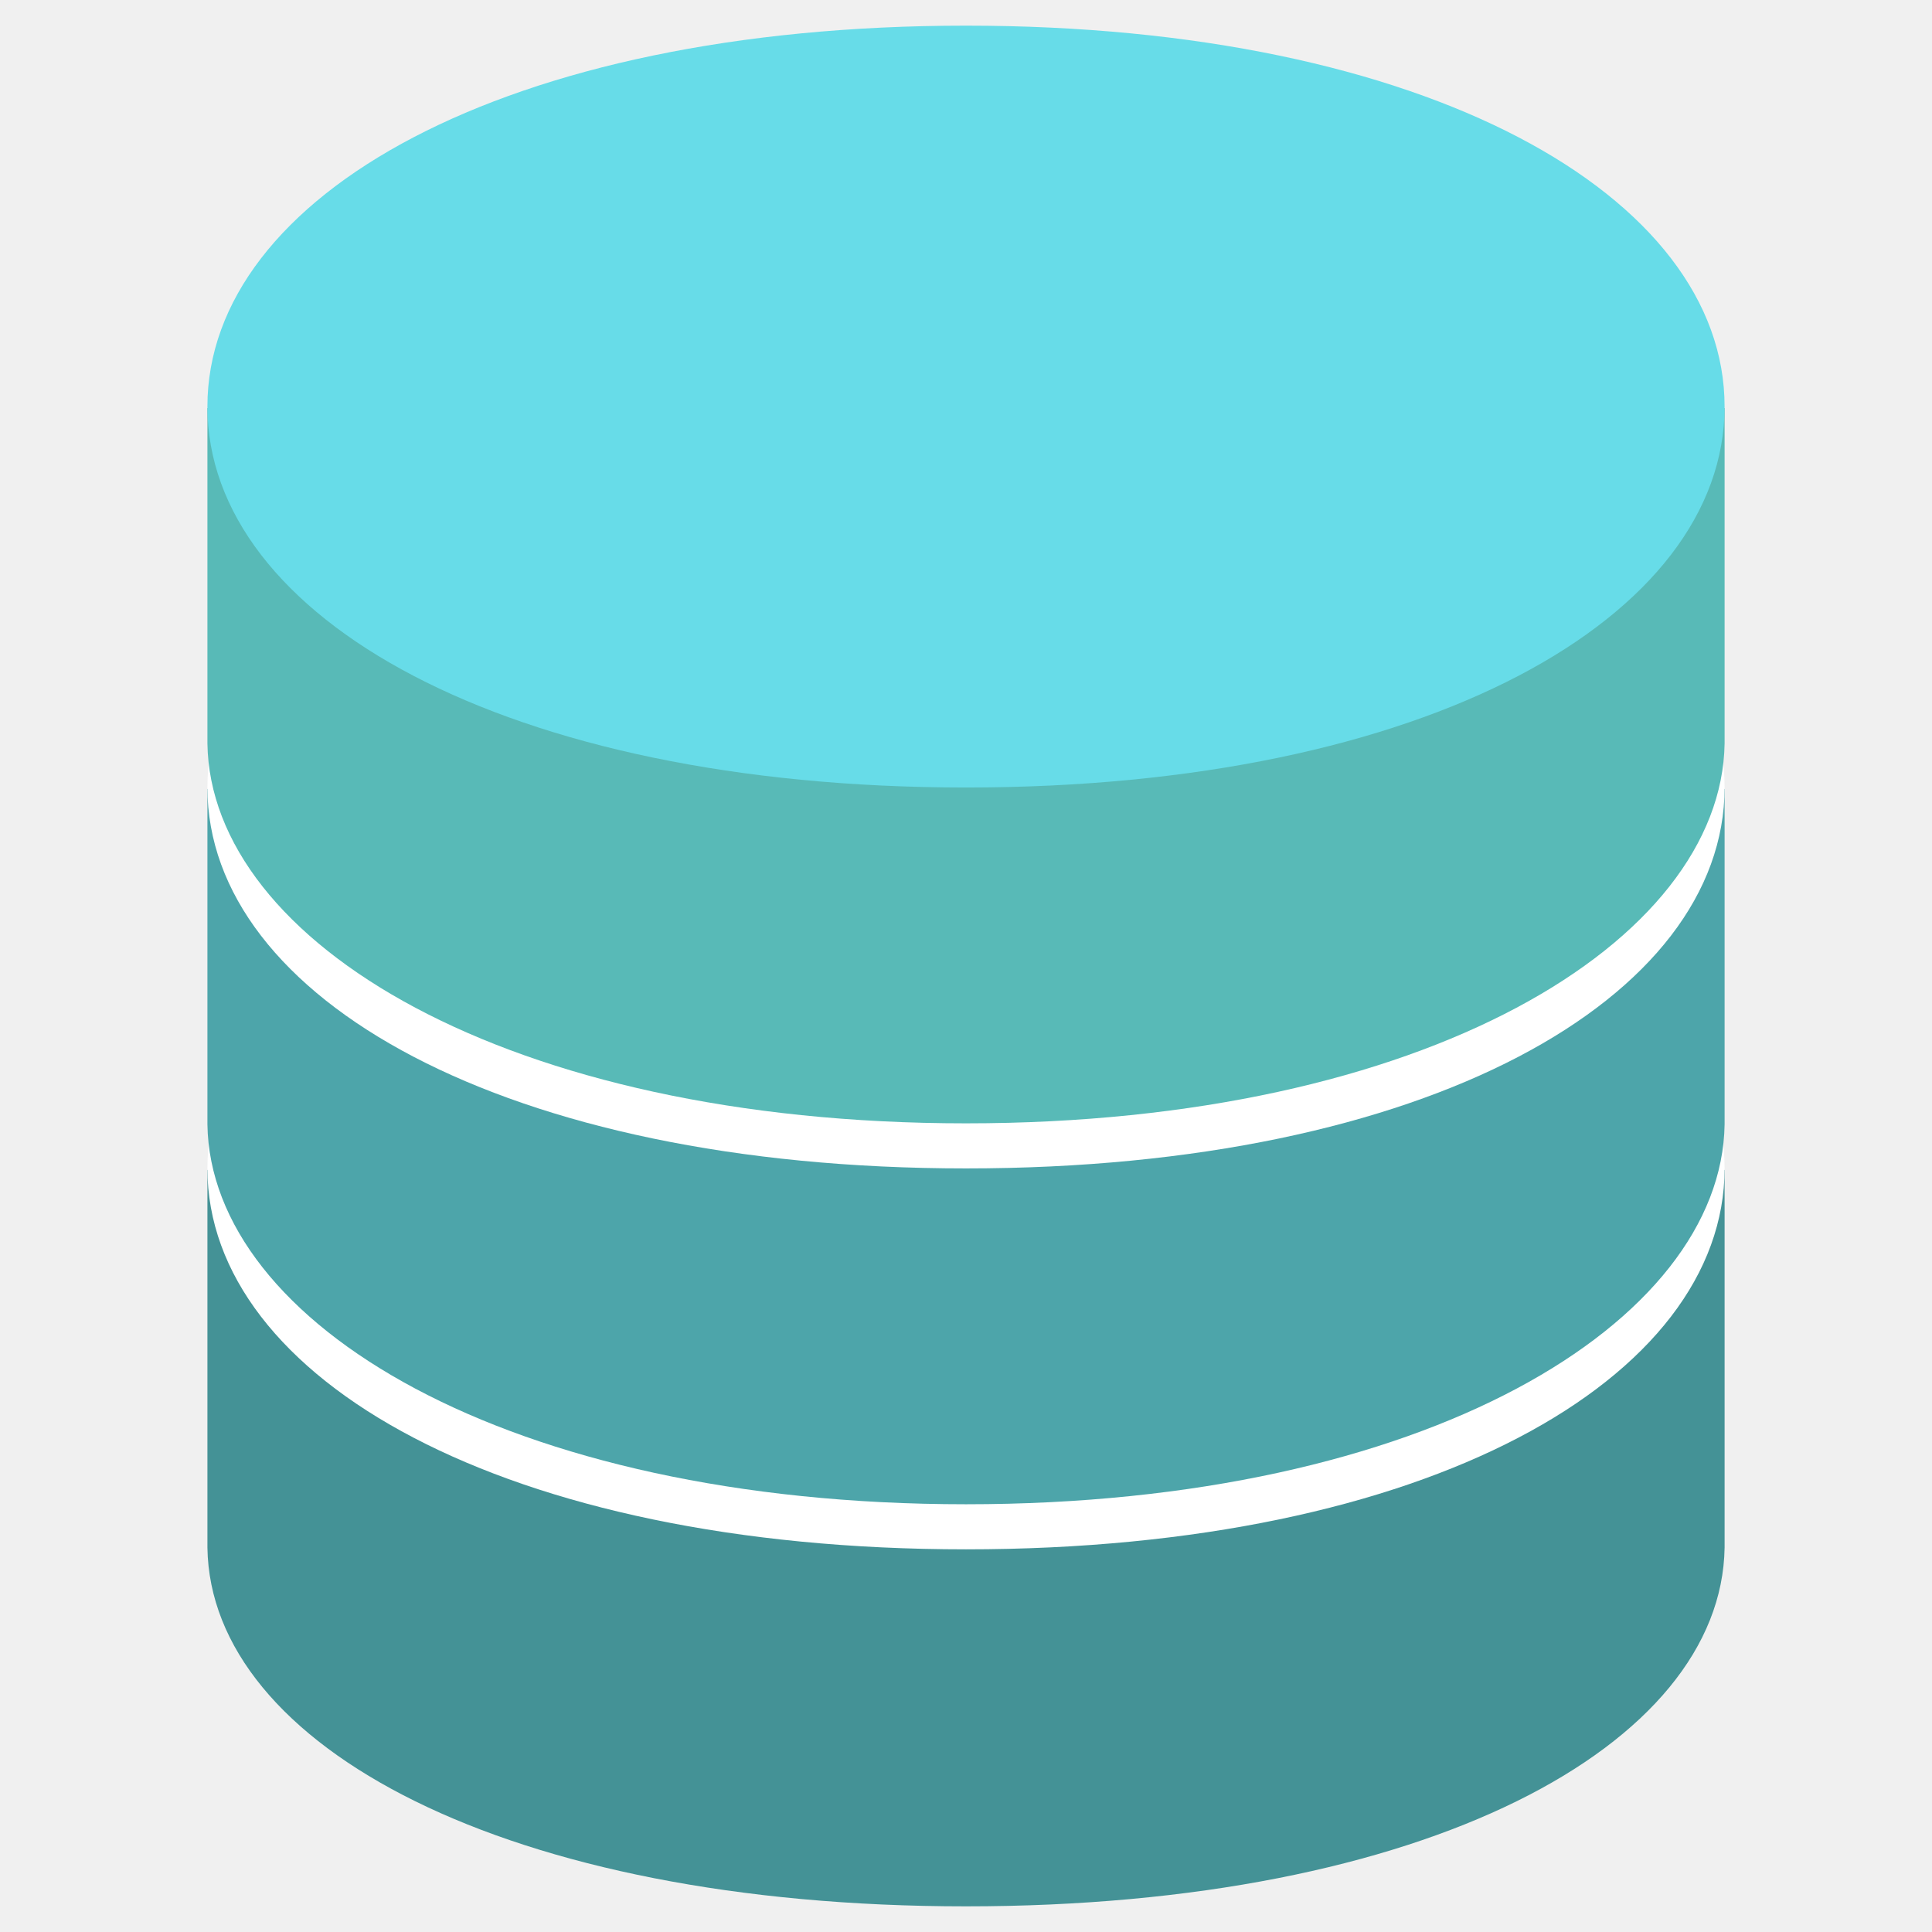
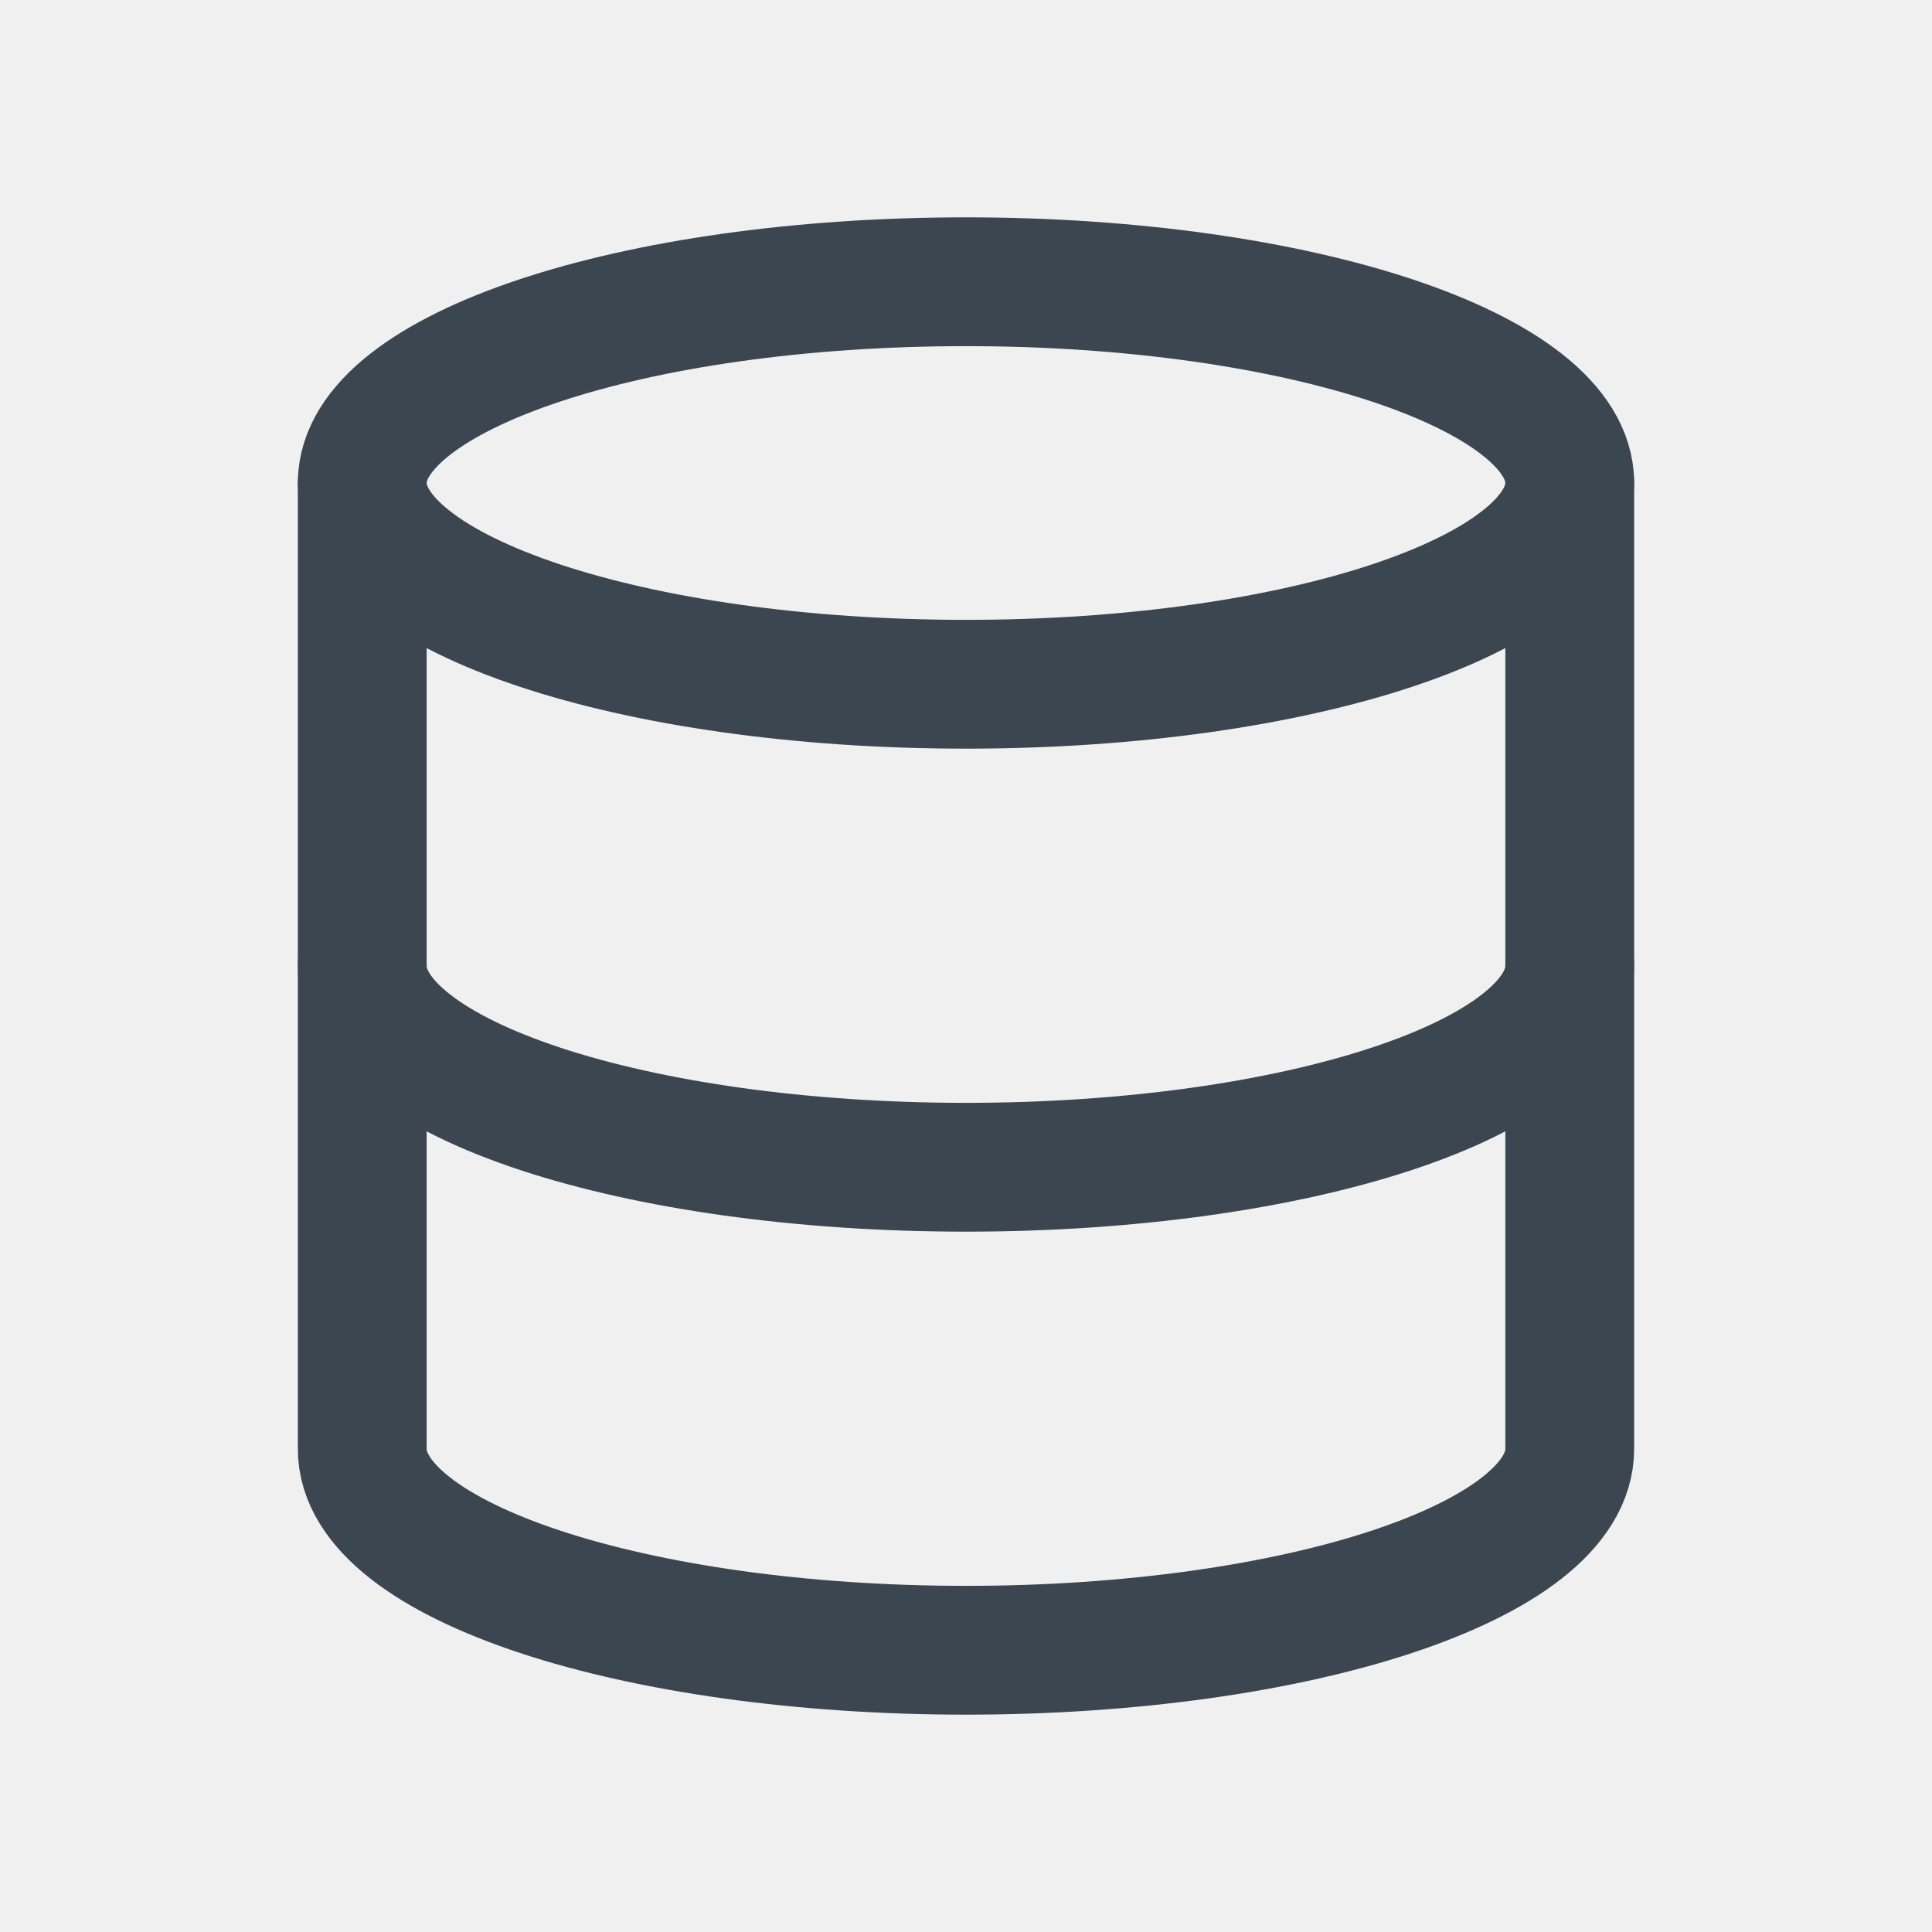
- <svg xmlns="http://www.w3.org/2000/svg" t="1757043333780" class="icon" viewBox="0 0 1024 1024" version="1.1" p-id="6661" width="48" height="48">
-   <path d="M109.937 620.073v200.212c1.521 105.093 158.49 190.116 402.068 190.116s400.43-85.018 402.068-190.116v-200.212H109.937z" fill="#449296" p-id="6662" />
-   <path d="M914.068 619.284c0 111.493-157.573 201.897-402.068 201.897-244.5 0-402.068-90.399-402.068-201.897 0-111.488 157.568-201.897 402.068-201.897 244.495 0 402.068 90.291 402.068 201.897z" fill="#FFFFFF" p-id="6663" />
-   <path d="M109.937 418.171v177.787c1.521 105.093 158.49 201.334 402.068 201.334s400.43-96.241 402.068-201.334V418.171H109.937z" fill="#4DA5AA" p-id="6664" />
-   <path d="M914.068 417.388c0 111.488-157.573 201.897-402.068 201.897-244.5 0-402.068-90.404-402.068-201.897S267.505 215.491 512 215.491s402.068 90.296 402.068 201.897z" fill="#FFFFFF" p-id="6665" />
-   <path d="M109.937 216.279v177.782c1.521 105.093 158.49 201.334 402.068 201.334s400.43-96.241 402.068-201.334V216.279H109.937z" fill="#58BAB7" p-id="6666" />
-   <path d="M914.068 215.491c0 111.493-157.573 201.902-402.068 201.902-244.5 0-402.068-90.409-402.068-201.902 0-111.488 157.568-201.897 402.068-201.897 244.495 0 402.068 90.296 402.068 201.897z" fill="#67DCE8" p-id="6667" />
+ <svg xmlns="http://www.w3.org/2000/svg" width="48" height="48" viewBox="0 0 24 24" fill="none" stroke="#3B4650" stroke-width="1.6" stroke-linecap="round" stroke-linejoin="round">
+   <ellipse cx="12" cy="6" rx="7.5" ry="2.5" />
+   <path d="M4.5 6v12c0 1.4 3.4 2.5 7.5 2.5s7.5-1.1 7.5-2.5V6" />
+   <path d="M4.5 12c0 1.4 3.4 2.5 7.5 2.5s7.5-1.1 7.5-2.5" />
</svg>
